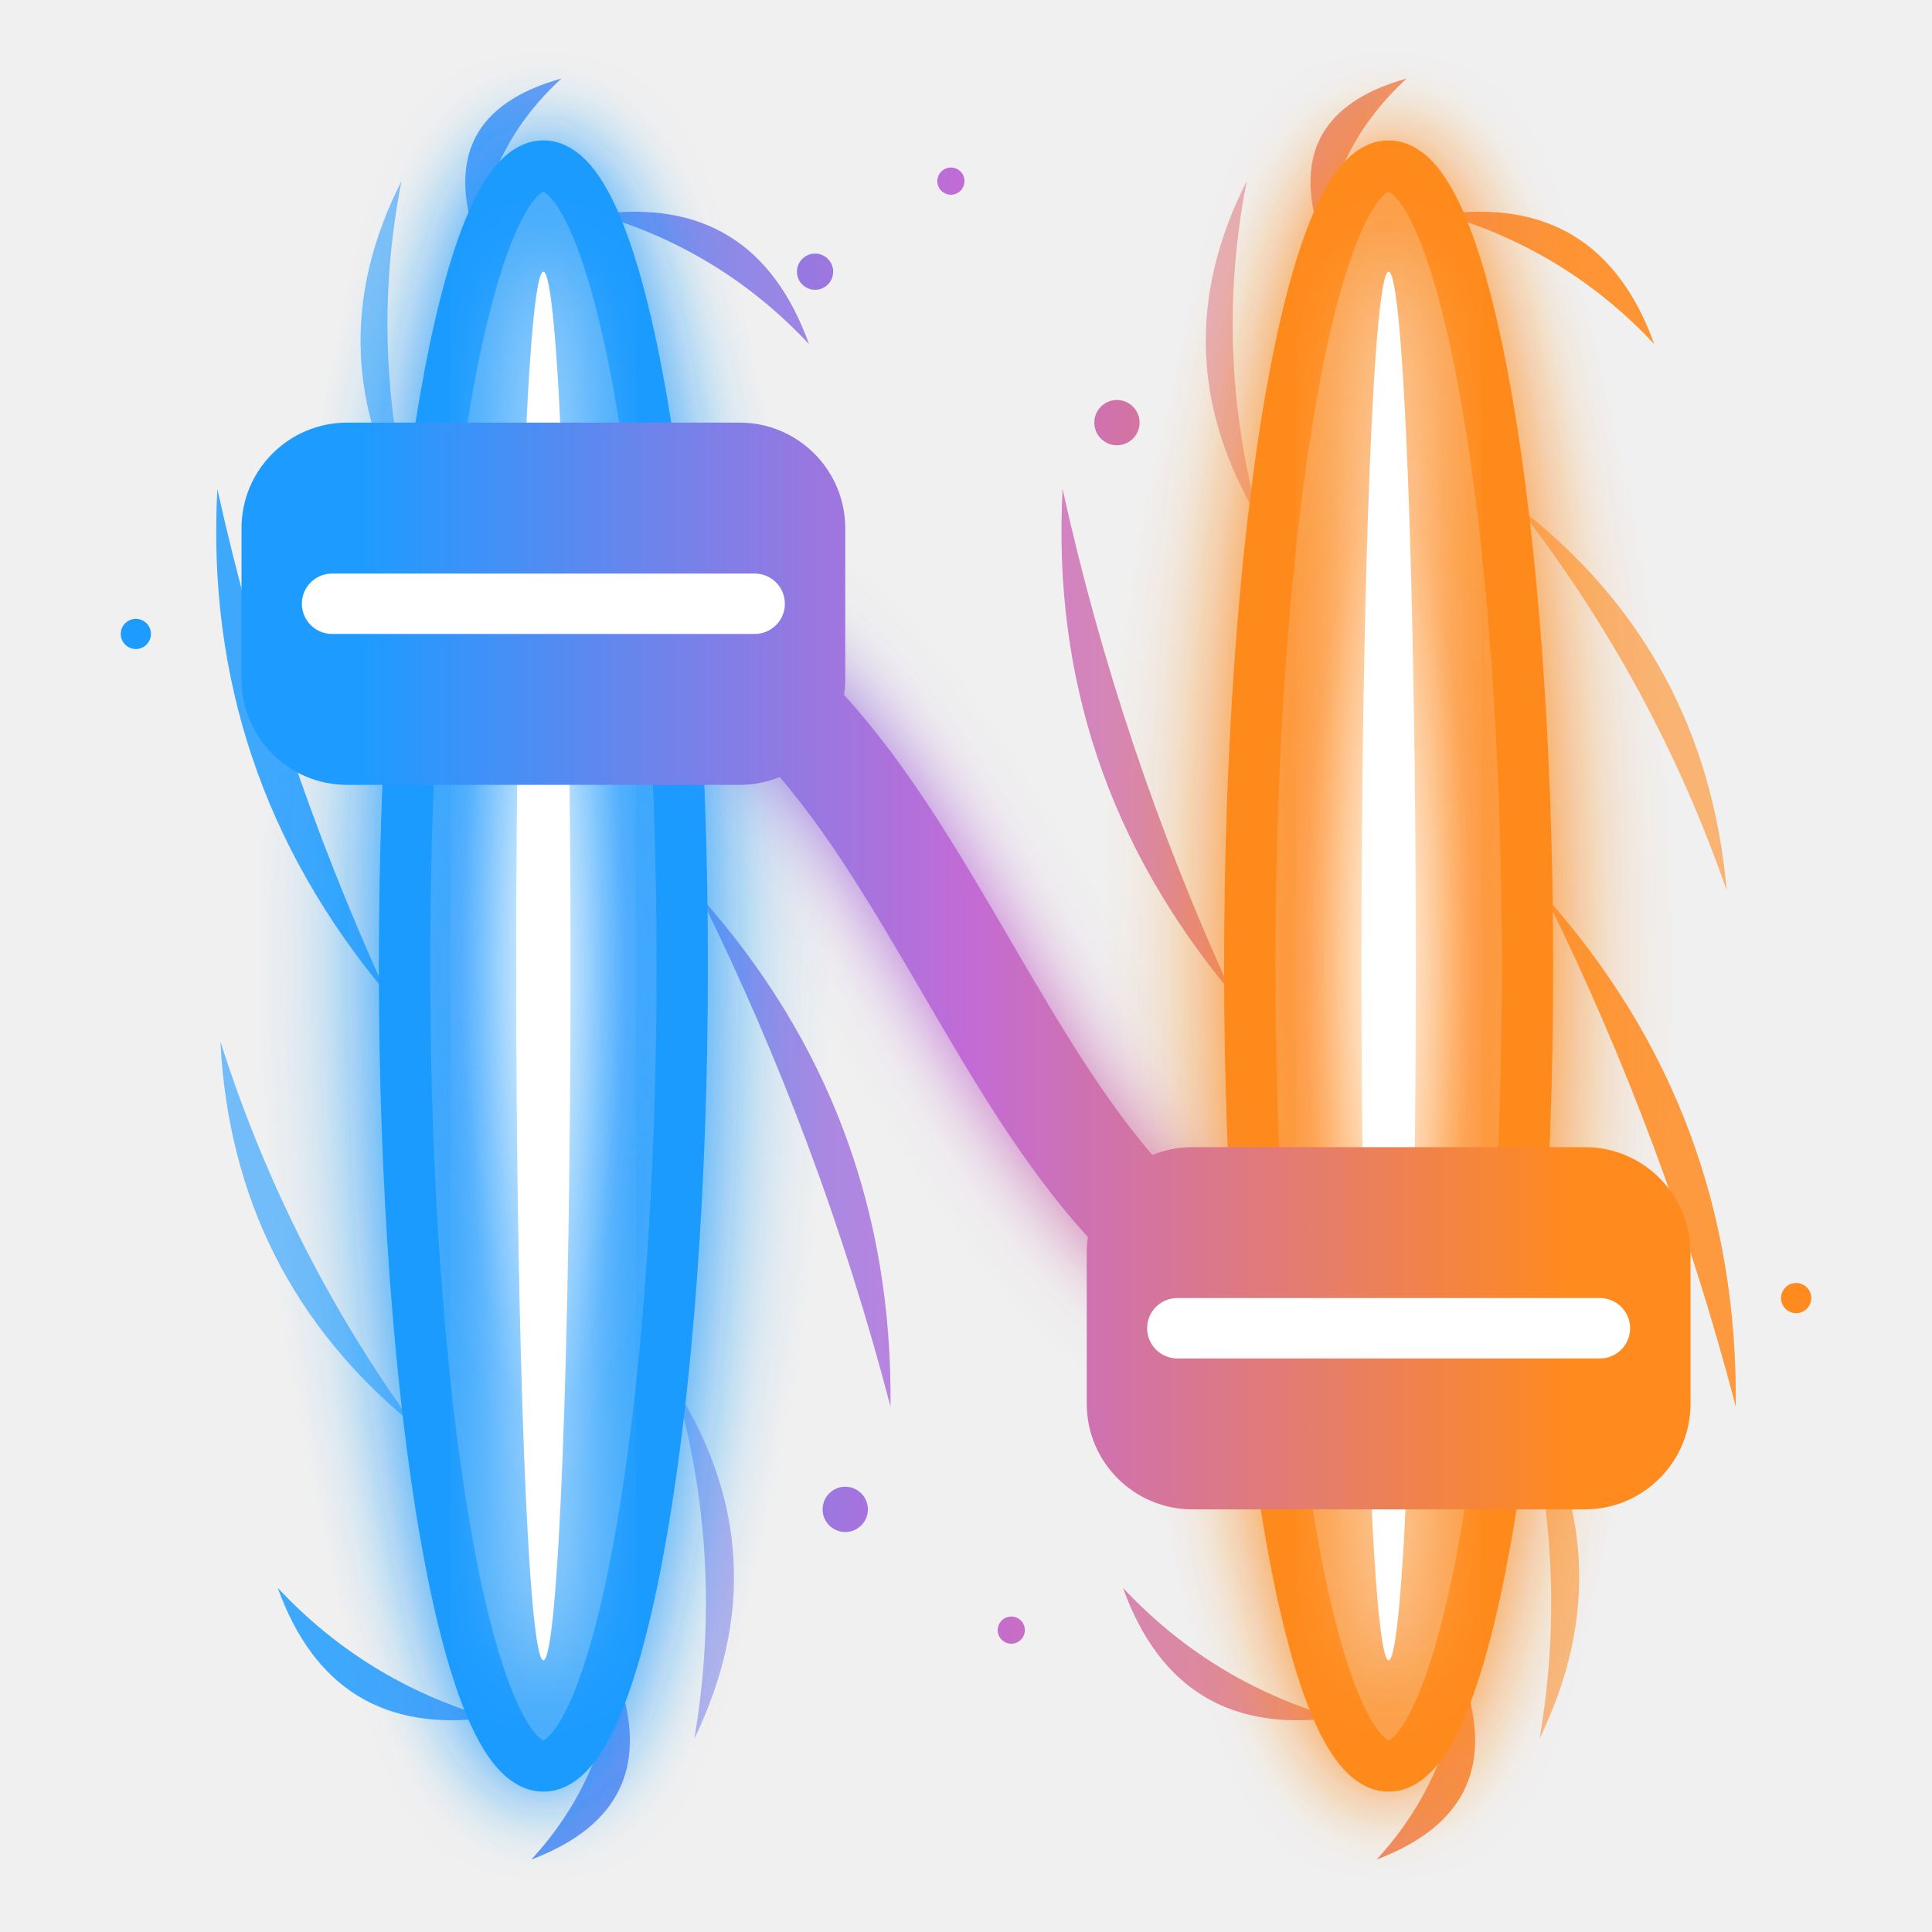
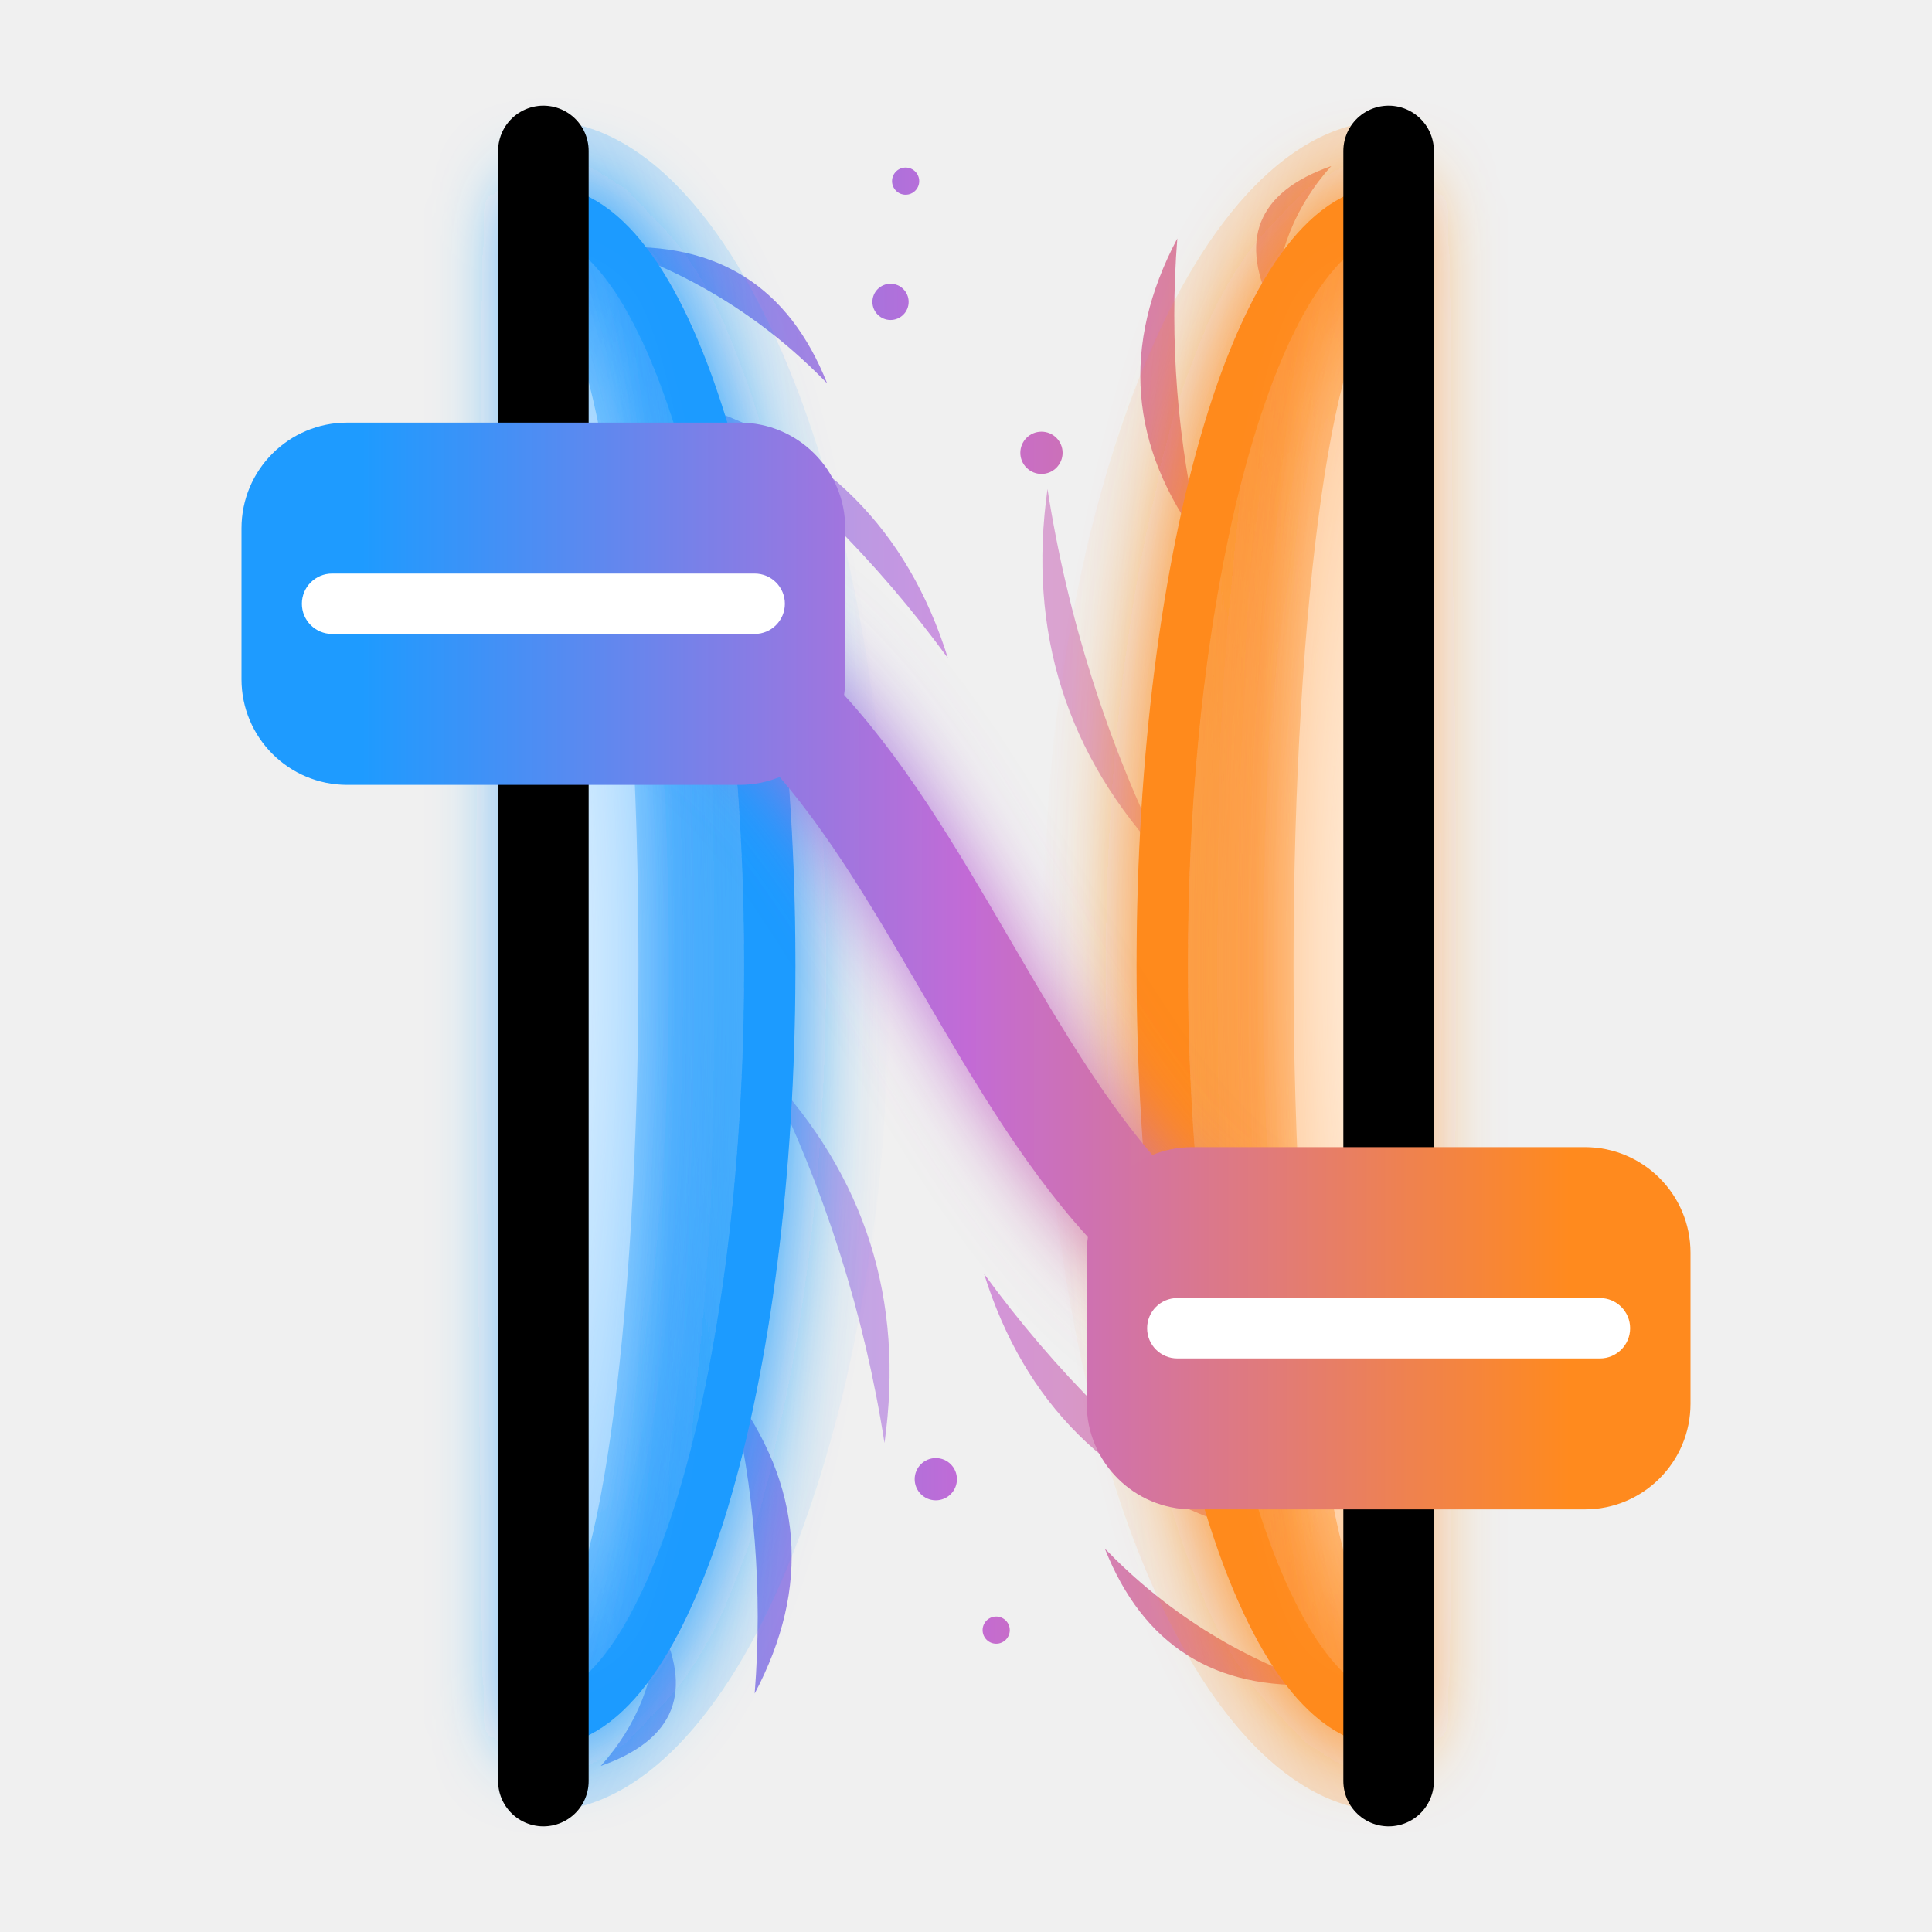
<svg xmlns="http://www.w3.org/2000/svg" viewBox="0 0 64 64">
  <defs>
    <linearGradient id="ss-g" gradientUnits="userSpaceOnUse" x1="12" y1="0" x2="52" y2="0">
      <stop offset="0" stop-color="#1E9BFF" />
      <stop offset=".5" stop-color="#C26BD6" />
      <stop offset="1" stop-color="#FF8A1E" />
    </linearGradient>
-     <radialGradient id="ss-haze-b">
+     <radialGradient id="ss-haze-b" gradientUnits="objectBoundingBox" cx="0" cy=".5" r="1">
      <stop offset="0" stop-color="#1E9BFF" stop-opacity=".45" />
      <stop offset="1" stop-color="#1E9BFF" stop-opacity="0" />
    </radialGradient>
-     <radialGradient id="ss-haze-o">
+     <radialGradient id="ss-haze-o" gradientUnits="objectBoundingBox" cx="1" cy=".5" r="1">
      <stop offset="0" stop-color="#FF8A1E" stop-opacity=".45" />
      <stop offset="1" stop-color="#FF8A1E" stop-opacity="0" />
    </radialGradient>
-     <radialGradient id="ss-in-b">
+     <radialGradient id="ss-in-b" gradientUnits="objectBoundingBox" cx="0" cy=".5" r="1">
      <stop offset="0" stop-color="#BFE3FF" stop-opacity=".95" />
      <stop offset=".6" stop-color="#1E9BFF" stop-opacity=".55" />
      <stop offset="1" stop-color="#1E9BFF" stop-opacity=".25" />
    </radialGradient>
-     <radialGradient id="ss-in-o">
+     <radialGradient id="ss-in-o" gradientUnits="objectBoundingBox" cx="1" cy=".5" r="1">
      <stop offset="0" stop-color="#FFE3C2" stop-opacity=".95" />
      <stop offset=".6" stop-color="#FF8A1E" stop-opacity=".55" />
      <stop offset="1" stop-color="#FF8A1E" stop-opacity=".25" />
    </radialGradient>
    <filter id="ss-glow" x="-120%" y="-20%" width="340%" height="140%">
      <feGaussianBlur stdDeviation="1.3" result="b" />
      <feMerge>
        <feMergeNode in="b" />
        <feMergeNode in="SourceGraphic" />
      </feMerge>
    </filter>
  </defs>
-   <path d="M19.8 7.1Q23.9 8.3 26.8 11.4Q25.0 6.4 19.8 7.1Z" fill="url(#ss-g)" opacity="0.9" />
-   <path d="M22.3 16.8Q26.8 22.6 29.2 29.5Q28.5 21.6 22.3 16.8Z" fill="url(#ss-g)" opacity="0.6" />
-   <path d="M23.2 29.7Q27.2 37.8 29.5 46.6Q29.6 36.9 23.2 29.7Z" fill="url(#ss-g)" opacity="0.85" />
-   <path d="M22.4 46.0Q24.0 51.7 23.0 57.6Q25.9 51.6 22.4 46.0Z" fill="url(#ss-g)" opacity="0.55" />
-   <path d="M20.4 55.4Q20.0 59.0 17.6 61.6Q22.1 59.9 20.4 55.4Z" fill="url(#ss-g)" opacity="0.9" />
-   <path d="M16.2 56.9Q12.1 55.7 9.2 52.6Q11.0 57.6 16.2 56.9Z" fill="url(#ss-g)" opacity="0.85" />
-   <path d="M13.7 47.2Q9.5 41.4 7.3 34.5Q7.7 42.3 13.7 47.2Z" fill="url(#ss-g)" opacity="0.6" />
-   <path d="M12.8 32.9Q9.1 24.8 7.2 16.2Q6.7 25.6 12.8 32.9Z" fill="url(#ss-g)" opacity="0.85" />
-   <path d="M13.7 17.2Q12.2 11.6 13.3 6.0Q10.4 11.7 13.7 17.2Z" fill="url(#ss-g)" opacity="0.55" />
-   <path d="M15.8 8.0Q16.2 4.8 18.6 2.6Q14.3 3.8 15.8 8.0Z" fill="url(#ss-g)" opacity="0.85" />
-   <path d="M47.8 7.1Q51.9 8.3 54.8 11.4Q53.0 6.4 47.8 7.1Z" fill="url(#ss-g)" opacity="0.9" />
-   <path d="M50.3 16.8Q54.8 22.6 57.2 29.5Q56.5 21.6 50.3 16.8Z" fill="url(#ss-g)" opacity="0.6" />
-   <path d="M51.2 29.7Q55.2 37.8 57.5 46.6Q57.6 36.9 51.2 29.7Z" fill="url(#ss-g)" opacity="0.85" />
-   <path d="M50.4 46.0Q52.0 51.7 51.0 57.6Q53.9 51.6 50.4 46.0Z" fill="url(#ss-g)" opacity="0.55" />
-   <path d="M48.4 55.4Q48.0 59.0 45.6 61.6Q50.1 59.9 48.4 55.4Z" fill="url(#ss-g)" opacity="0.9" />
-   <path d="M44.2 56.9Q40.1 55.7 37.2 52.6Q39.0 57.6 44.2 56.9Z" fill="url(#ss-g)" opacity="0.85" />
-   <path d="M41.7 47.2Q37.5 41.4 35.3 34.5Q35.7 42.3 41.7 47.2Z" fill="url(#ss-g)" opacity="0.6" />
-   <path d="M40.8 32.9Q37.1 24.8 35.2 16.2Q34.7 25.6 40.8 32.9Z" fill="url(#ss-g)" opacity="0.85" />
-   <path d="M41.7 17.2Q40.2 11.6 41.3 6.0Q38.4 11.7 41.7 17.2Z" fill="url(#ss-g)" opacity="0.55" />
-   <path d="M43.8 8.0Q44.2 4.8 46.6 2.6Q42.3 3.8 43.8 8.0Z" fill="url(#ss-g)" opacity="0.85" />
-   <ellipse cx="18" cy="32" rx="9.5" ry="30" fill="url(#ss-haze-b)" />
-   <ellipse cx="18" cy="32" rx="4.6" ry="26.5" fill="url(#ss-in-b)" stroke="#1E9BFF" stroke-width="1.7" filter="url(#ss-glow)" />
-   <ellipse cx="18" cy="32" rx=".9" ry="23" fill="#fff" filter="url(#ss-glow)" />
-   <ellipse cx="46" cy="32" rx="9.5" ry="30" fill="url(#ss-haze-o)" />
-   <ellipse cx="46" cy="32" rx="4.6" ry="26.5" fill="url(#ss-in-o)" stroke="#FF8A1E" stroke-width="1.7" filter="url(#ss-glow)" />
-   <ellipse cx="46" cy="32" rx=".9" ry="23" fill="#fff" filter="url(#ss-glow)" />
-   <circle cx="27" cy="9" r="0.6" fill="url(#ss-g)" />
-   <circle cx="28" cy="50" r="0.75" fill="url(#ss-g)" />
-   <circle cx="33.5" cy="54" r="0.45" fill="url(#ss-g)" />
-   <circle cx="37" cy="14" r="0.75" fill="url(#ss-g)" />
-   <circle cx="31.5" cy="6" r="0.45" fill="url(#ss-g)" />
-   <circle cx="4.5" cy="21" r="0.5" fill="url(#ss-g)" />
-   <circle cx="59.5" cy="43" r="0.5" fill="url(#ss-g)" />
+   <path d="M20.3 8.2Q24.4 9.6 27.4 12.7Q25.5 7.9 20.3 8.2Z" fill="url(#ss-g)" opacity="0.9" />
+   <path d="M23.0 13.4Q27.9 17.0 31.4 21.8Q29.4 15.4 23.0 13.4Z" fill="url(#ss-g)" opacity="0.7" />
+   <path d="M25.0 22.6Q29.7 28.8 33.3 35.8Q31.9 27.5 25.0 22.6Z" fill="url(#ss-g)" opacity="0.9" />
+   <path d="M25.4 35.5Q28.3 41.4 29.3 47.8Q30.3 40.7 25.4 35.5Z" fill="url(#ss-g)" opacity="0.6" />
+   <path d="M24.2 46.0Q25.4 51.0 25.0 56.1Q27.8 50.8 24.2 46.0Z" fill="url(#ss-g)" opacity="0.9" />
+   <path d="M21.8 53.7Q21.7 56.5 19.9 58.5Q23.6 57.2 21.8 53.7Z" fill="url(#ss-g)" opacity="0.75" />
+   <path d="M43.7 55.8Q39.6 54.4 36.6 51.3Q38.5 56.1 43.7 55.8Z" fill="url(#ss-g)" opacity="0.9" />
+   <path d="M41.0 50.6Q36.1 47.0 32.6 42.2Q34.6 48.6 41.0 50.6Z" fill="url(#ss-g)" opacity="0.7" />
+   <path d="M39.0 41.4Q34.3 35.2 30.7 28.2Q32.1 36.5 39.0 41.4Z" fill="url(#ss-g)" opacity="0.9" />
+   <path d="M38.6 28.5Q35.7 22.6 34.7 16.2Q33.7 23.3 38.6 28.5Z" fill="url(#ss-g)" opacity="0.6" />
+   <path d="M39.8 18.0Q38.6 13.0 39.0 7.9Q36.2 13.2 39.8 18.0Z" fill="url(#ss-g)" opacity="0.9" />
+   <path d="M42.2 10.3Q42.3 7.5 44.1 5.5Q40.4 6.8 42.2 10.3Z" fill="url(#ss-g)" opacity="0.75" />
+   <path d="M18 4A11.5 28 0 0 1 18 60Z" fill="url(#ss-haze-b)" />
+   <path d="M18 7A7.5 25 0 0 1 18 57Z" fill="url(#ss-in-b)" stroke="#1E9BFF" stroke-width="1.7" stroke-linejoin="round" filter="url(#ss-glow)" />
+   <path d="M18 10A3.15 22 0 0 1 18 54Z" fill="#fff" fill-opacity=".4" filter="url(#ss-glow)" />
+   <path d="M46 4A11.5 28 0 0 0 46 60Z" fill="url(#ss-haze-o)" />
+   <path d="M46 7A7.5 25 0 0 0 46 57Z" fill="url(#ss-in-o)" stroke="#FF8A1E" stroke-width="1.7" stroke-linejoin="round" filter="url(#ss-glow)" />
+   <path d="M46 10A3.15 22 0 0 0 46 54Z" fill="#fff" fill-opacity=".4" filter="url(#ss-glow)" />
+   <path d="M18 5V59" stroke="currentColor" stroke-width="3" stroke-linecap="round" />
+   <path d="M46 5V59" stroke="currentColor" stroke-width="3" stroke-linecap="round" />
+   <circle cx="29.5" cy="10" r="0.6" fill="url(#ss-g)" />
+   <circle cx="31" cy="49" r="0.7" fill="url(#ss-g)" />
+   <circle cx="33" cy="54" r="0.45" fill="url(#ss-g)" />
+   <circle cx="34.5" cy="15" r="0.7" fill="url(#ss-g)" />
+   <circle cx="30" cy="6" r="0.45" fill="url(#ss-g)" />
  <path d="M18 20C32 20 32 44 46 44" fill="none" stroke="url(#ss-g)" stroke-width="3.4" filter="url(#ss-glow)" />
  <rect x="8" y="14" width="20" height="12" rx="3.5" fill="url(#ss-g)" />
  <rect x="36" y="38" width="20" height="12" rx="3.5" fill="url(#ss-g)" />
  <rect x="10" y="19" width="16" height="2" rx="1" fill="#fff" />
  <rect x="38" y="43" width="16" height="2" rx="1" fill="#fff" />
</svg>
